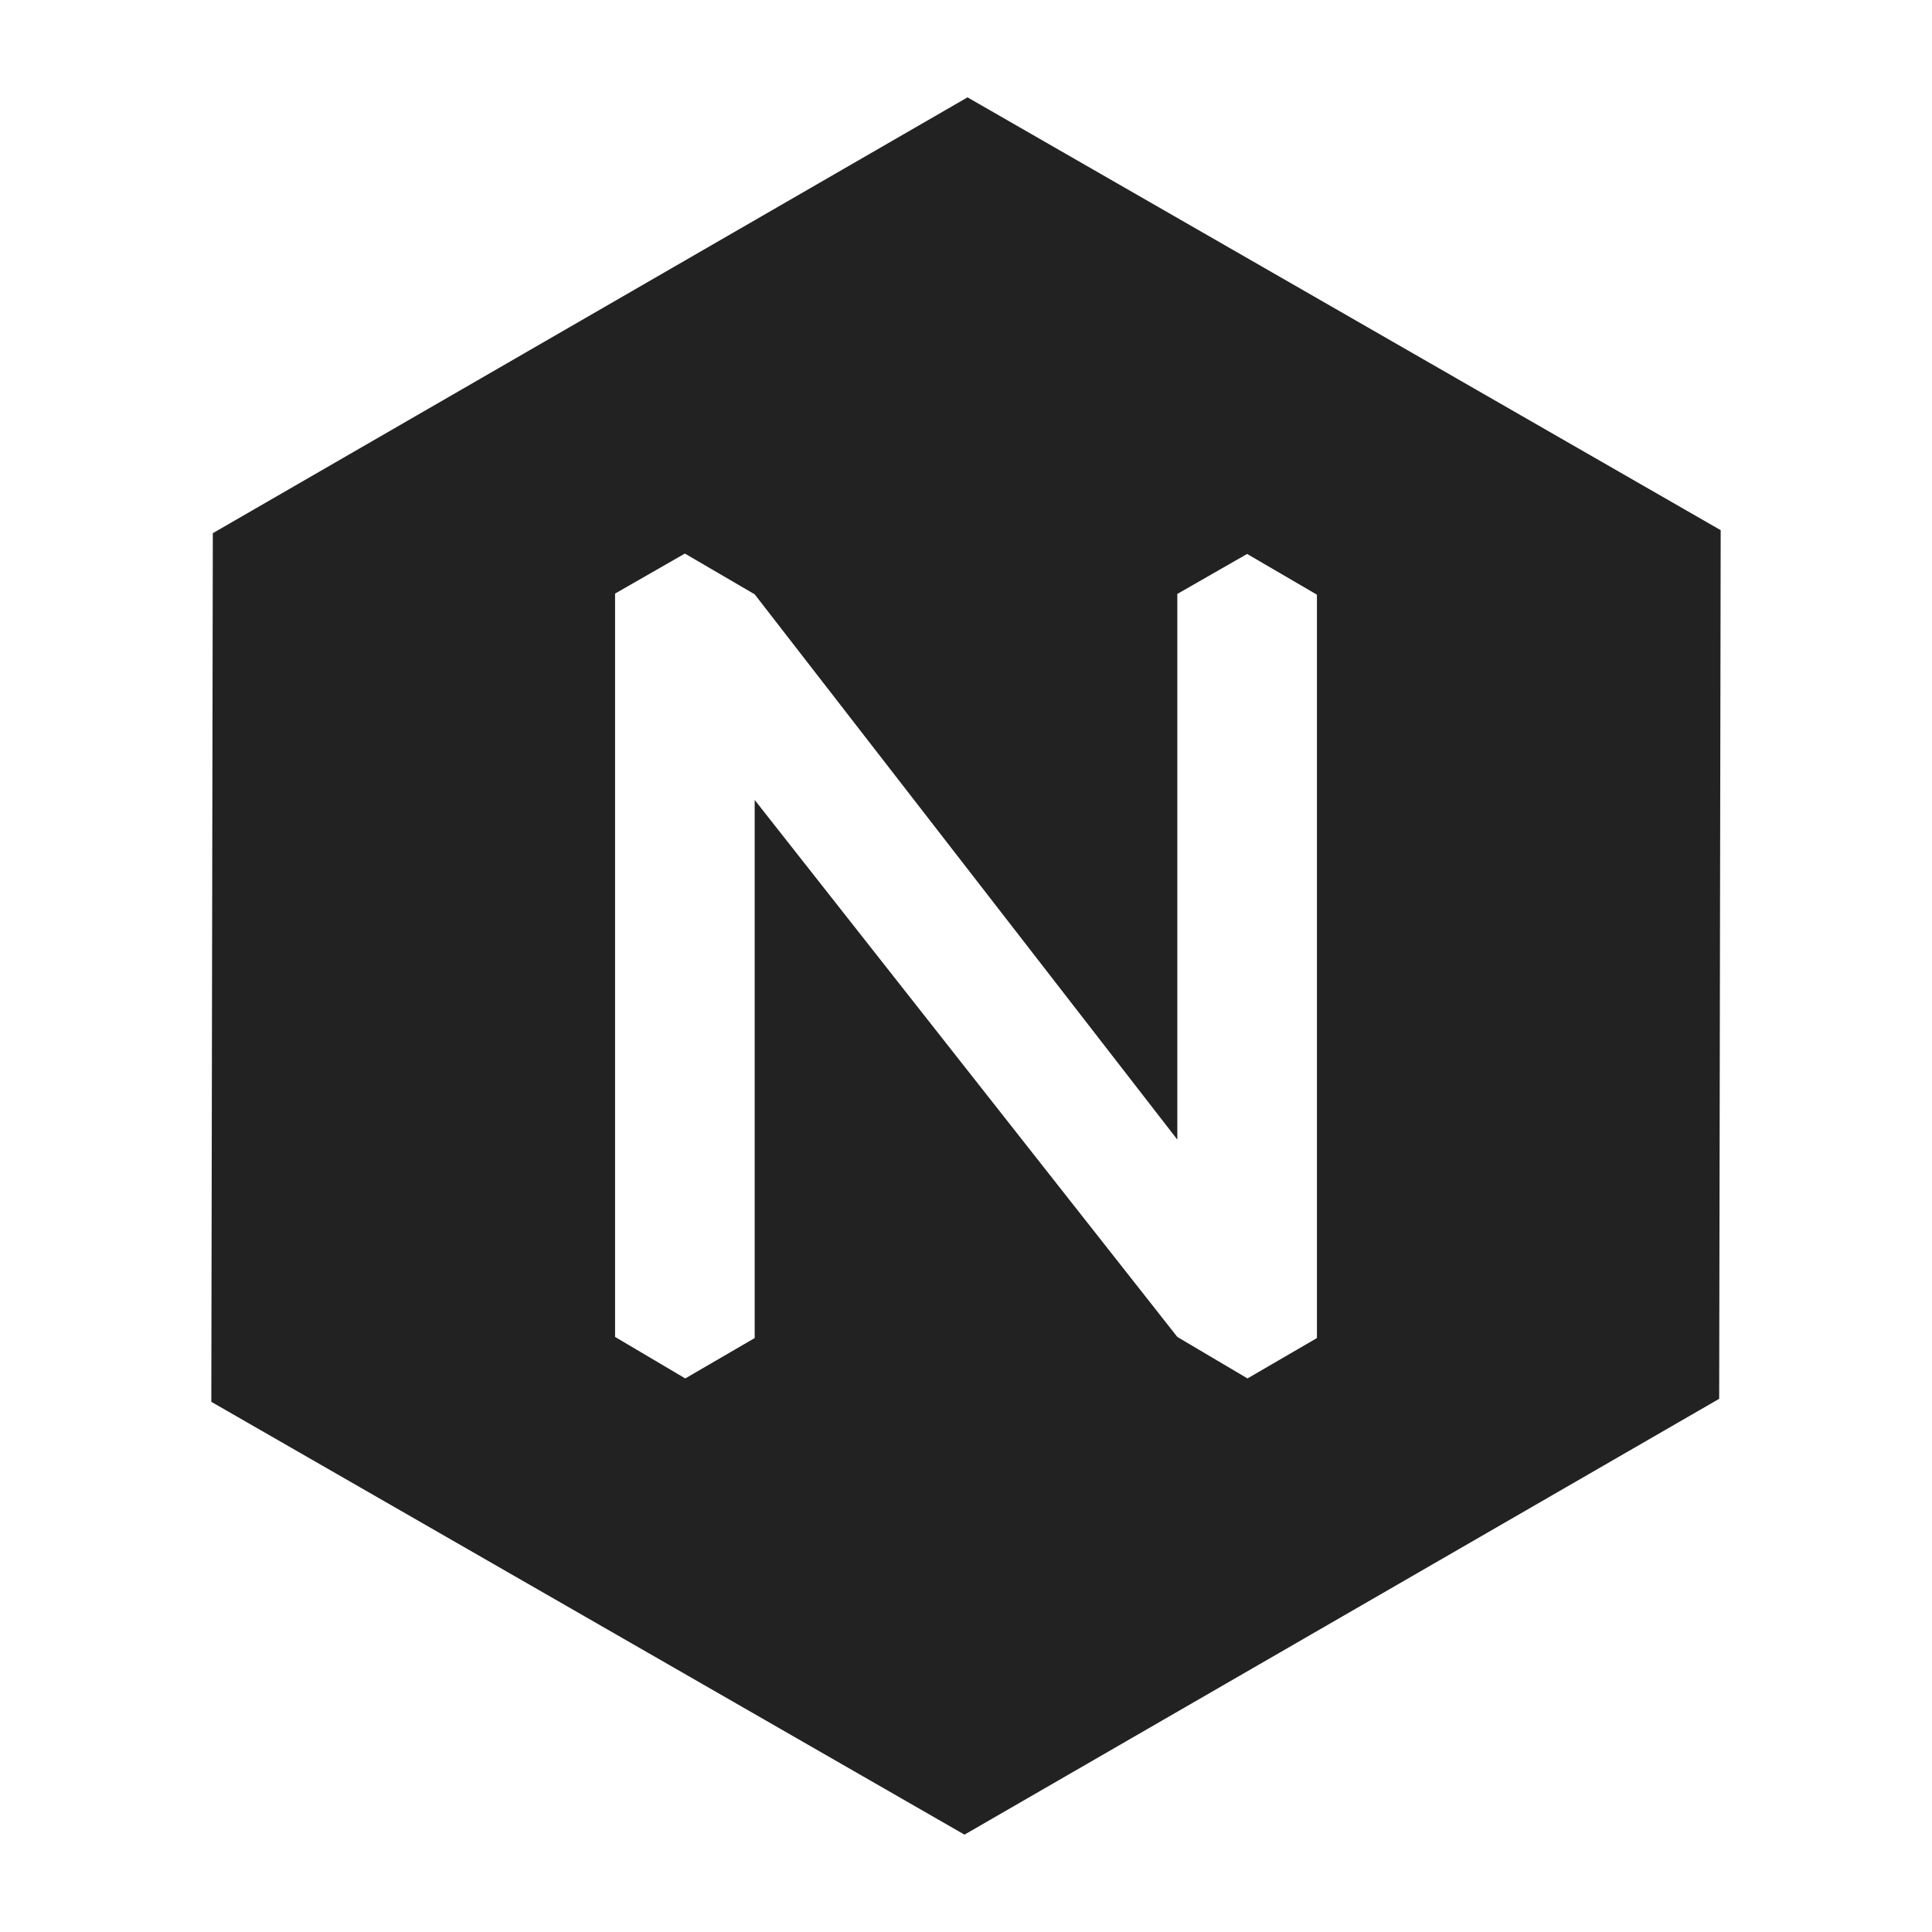
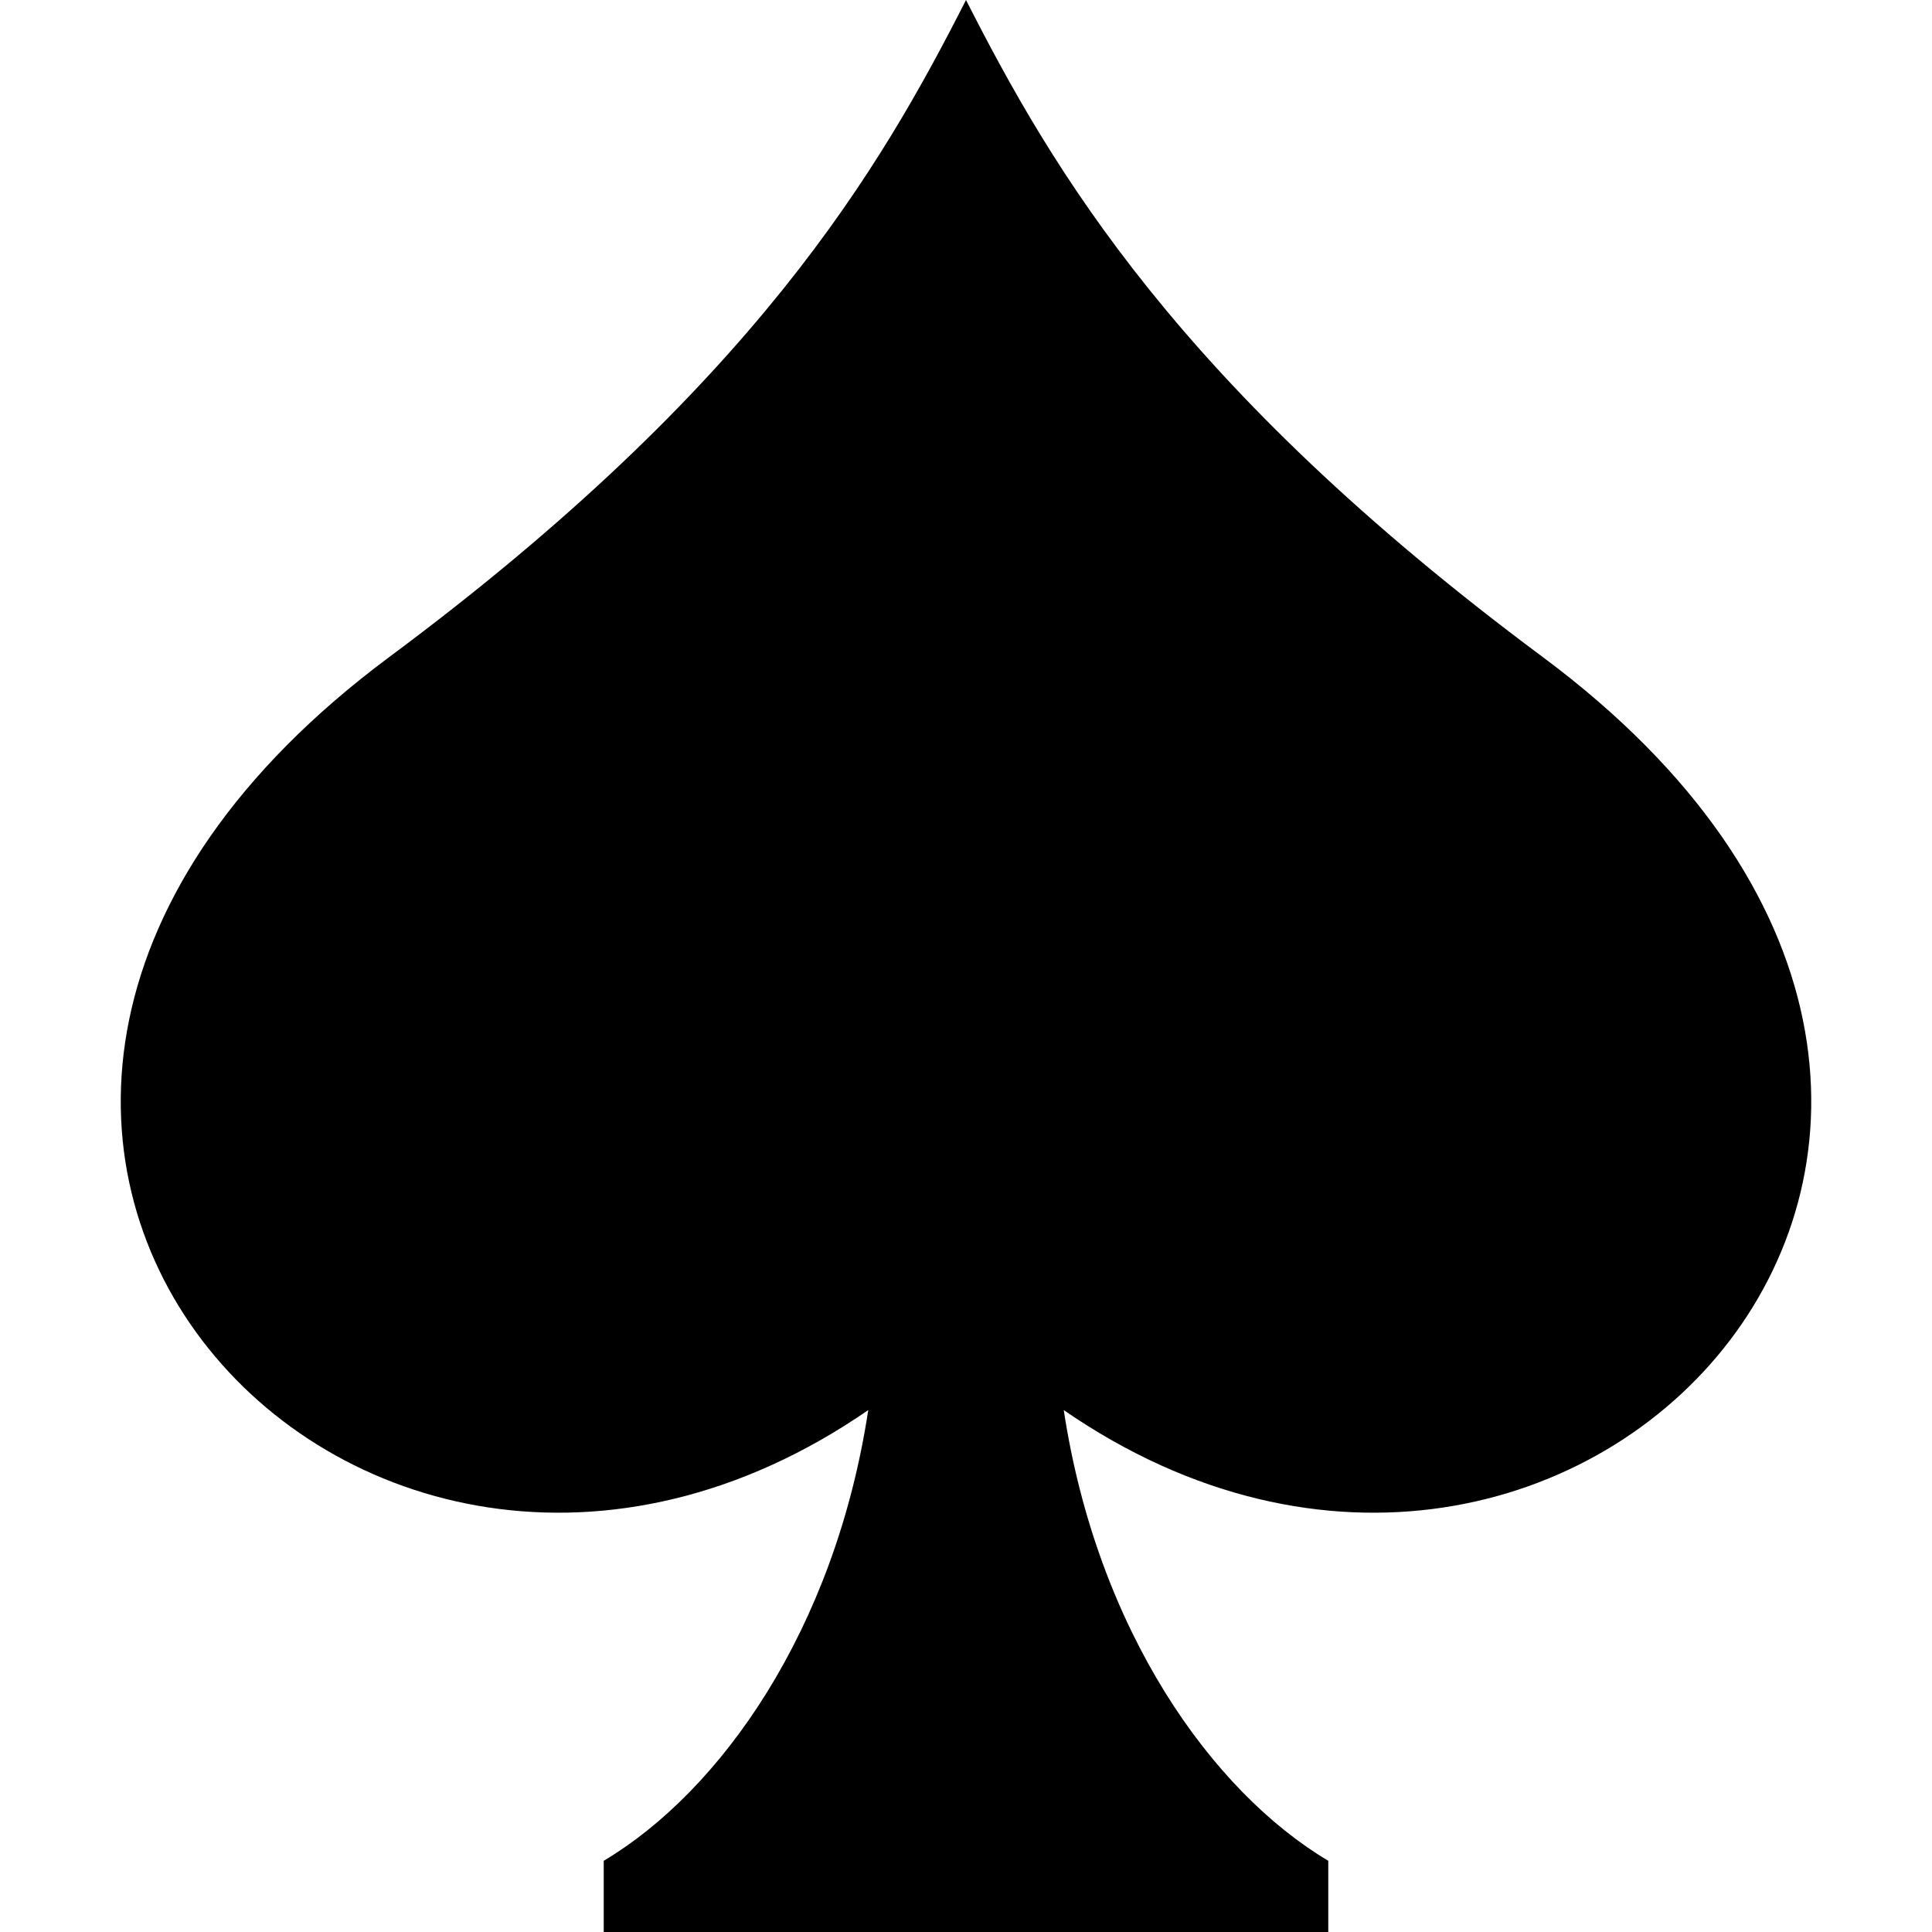
- <svg xmlns="http://www.w3.org/2000/svg" xml:space="preserve" enable-background="new 0 0 512 512" viewBox="0 0 512 512" height="512px" width="512px" y="0px" x="0px" id="NexT" version="1.1">
-   <defs id="defs3388" />
-   <path style="fill:#222222;fill-opacity:1" id="path3384" d="M 256.4,25.8 56.4,141.3 56,371.5 255.6,486.2 455.6,370.7 456,140.5 Z m 92.6,328.8 -18.4,10.7 -18.6,-11 0,0 -112,-142.3 0,142.6 -18.4,10.7 -18.6,-11 0,-197 18.5,-10.6 18.5,10.8 0,0 112,144.5 0,-144.6 18.5,-10.6 18.5,10.8 z" />
+ <svg xmlns="http://www.w3.org/2000/svg" version="1.1" id="Capa_1" x="0px" y="0px" width="512px" height="512px" viewBox="0 0 512 512" enable-background="new 0 0 512 512" xml:space="preserve">
+   <path d="M408.785,174.075C312.002,102.146,278.652,44.566,256.002,0.001l0,0C256,0.001,256,0,256,0v0.001  c-22.648,44.565-56,102.146-152.783,174.074c-165.018,122.643-9.688,293.834,126.879,199.612  c-8.898,58.465-39.265,101.086-70.104,119.44V512H256h96.008v-18.87c-30.841-18.354-61.205-60.977-70.105-119.442  C418.47,467.911,573.802,296.718,408.785,174.075z" />
</svg>
